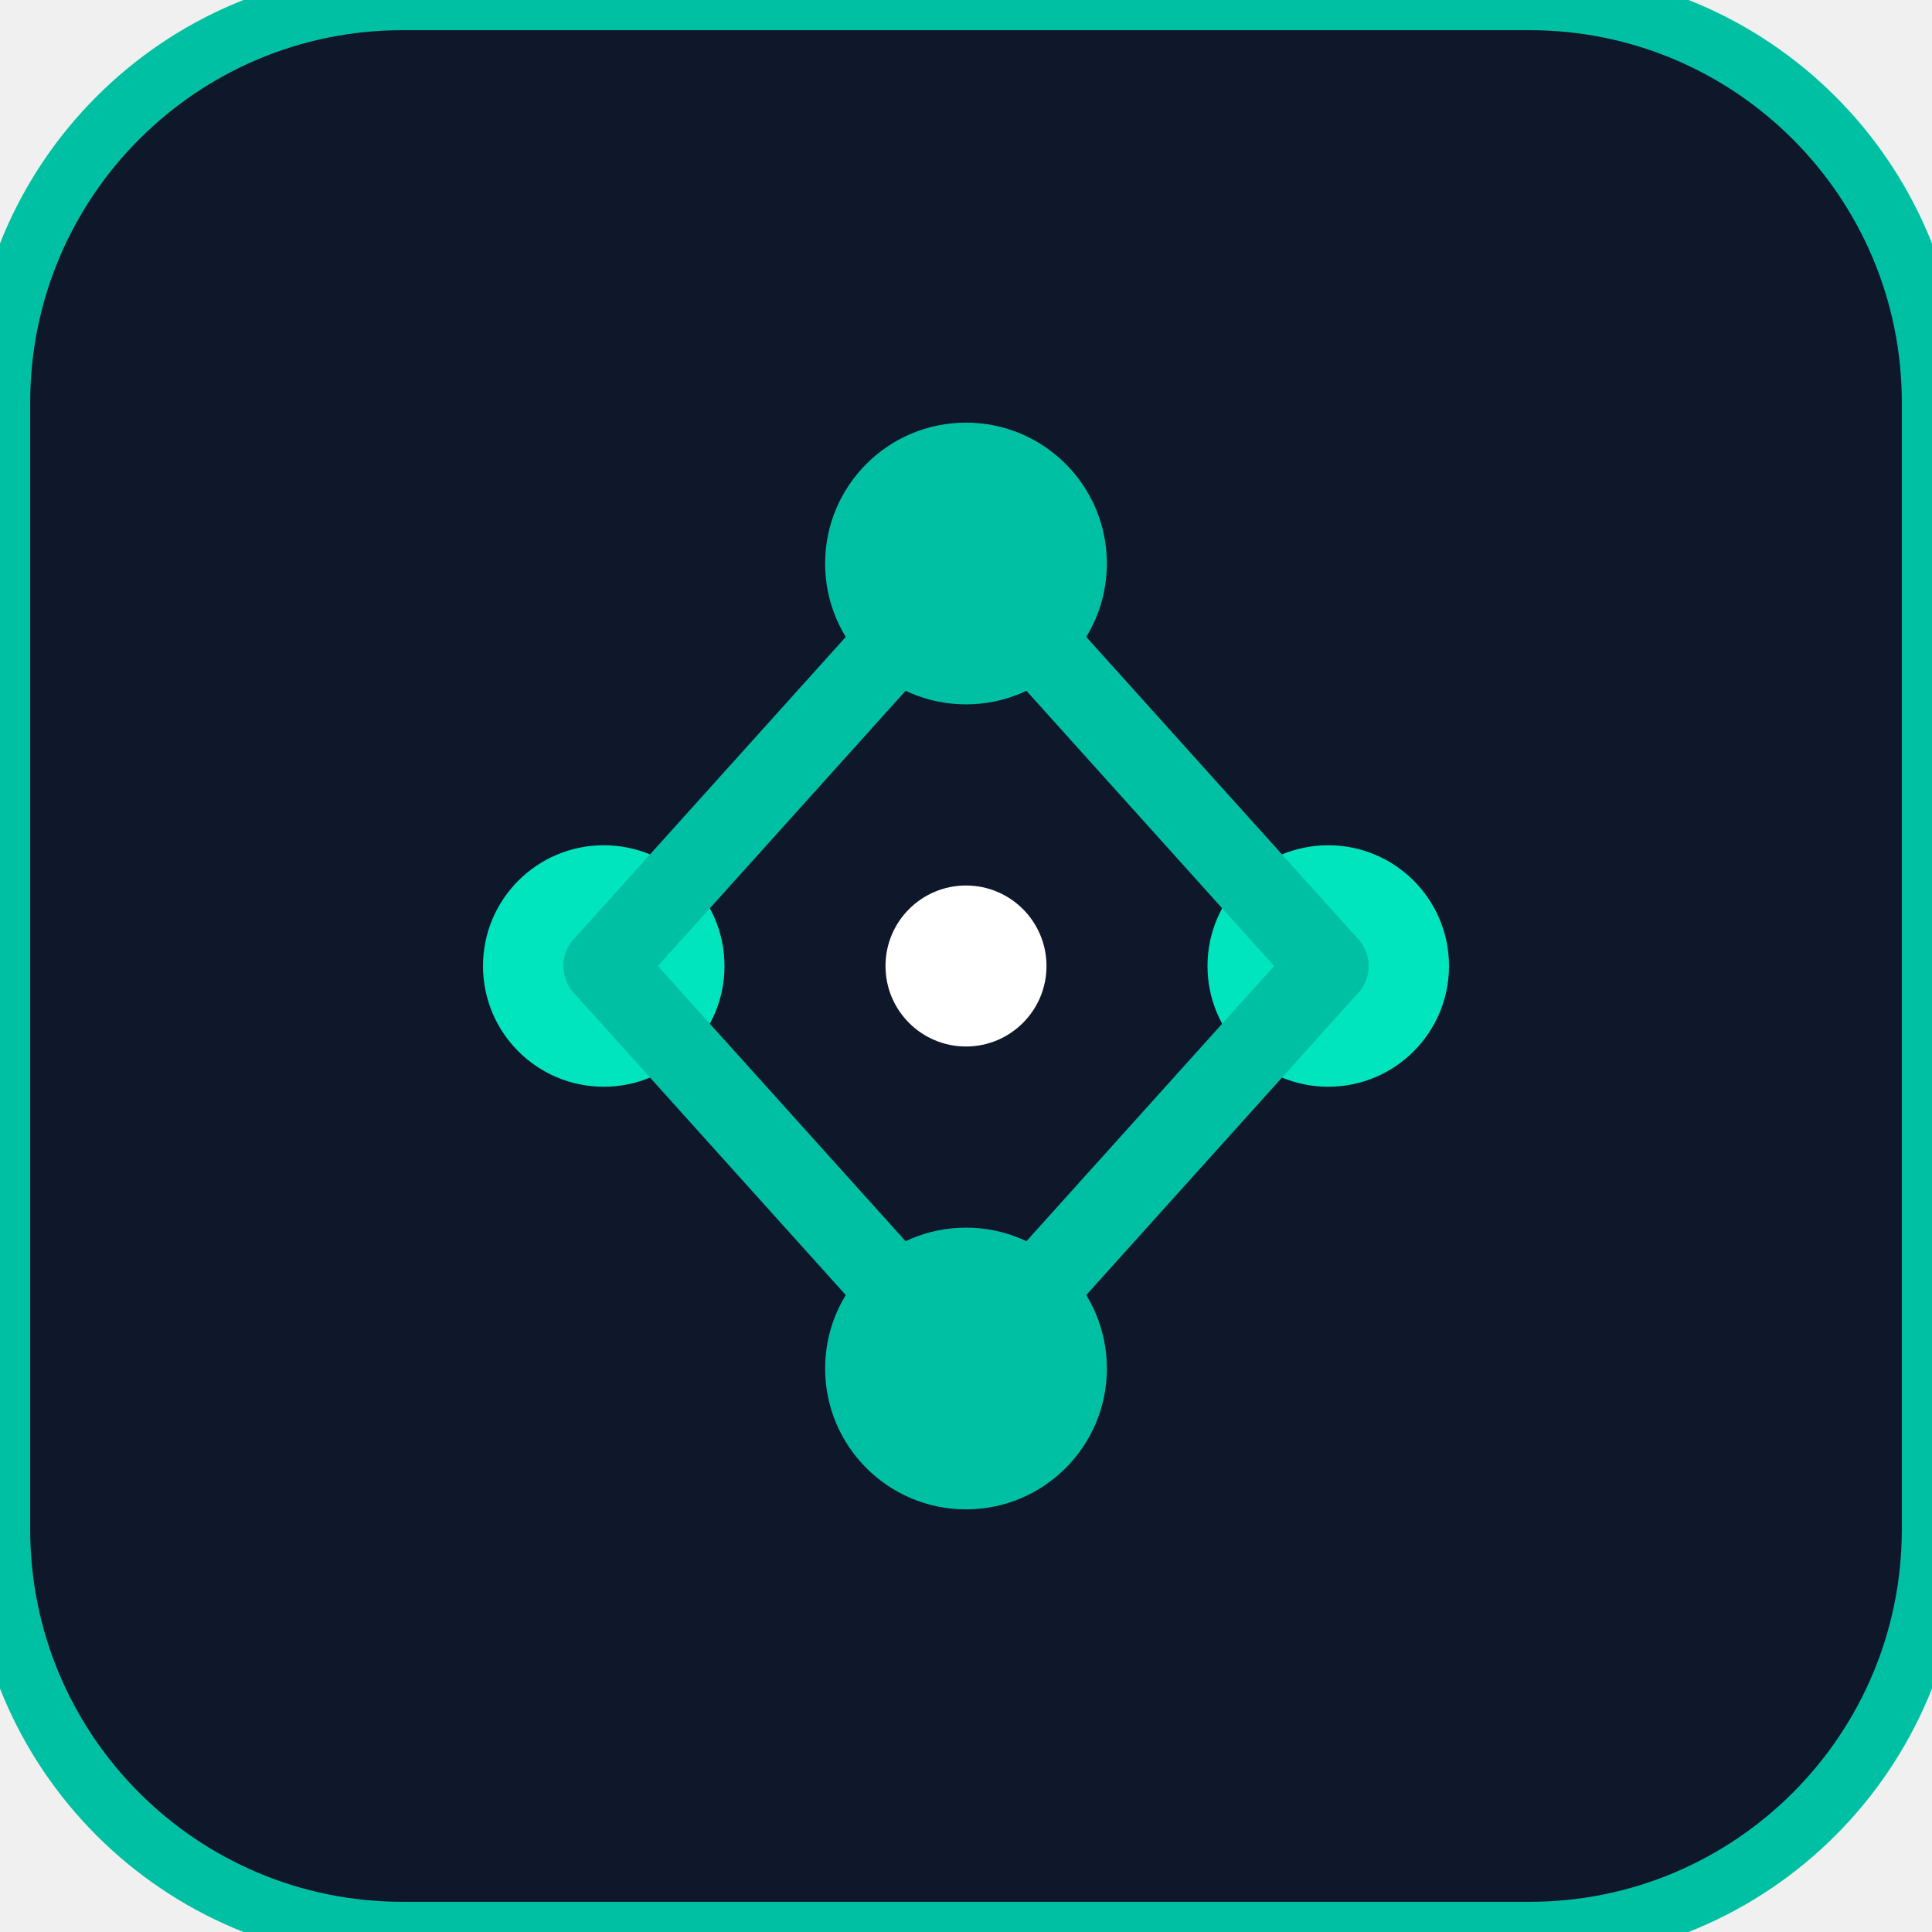
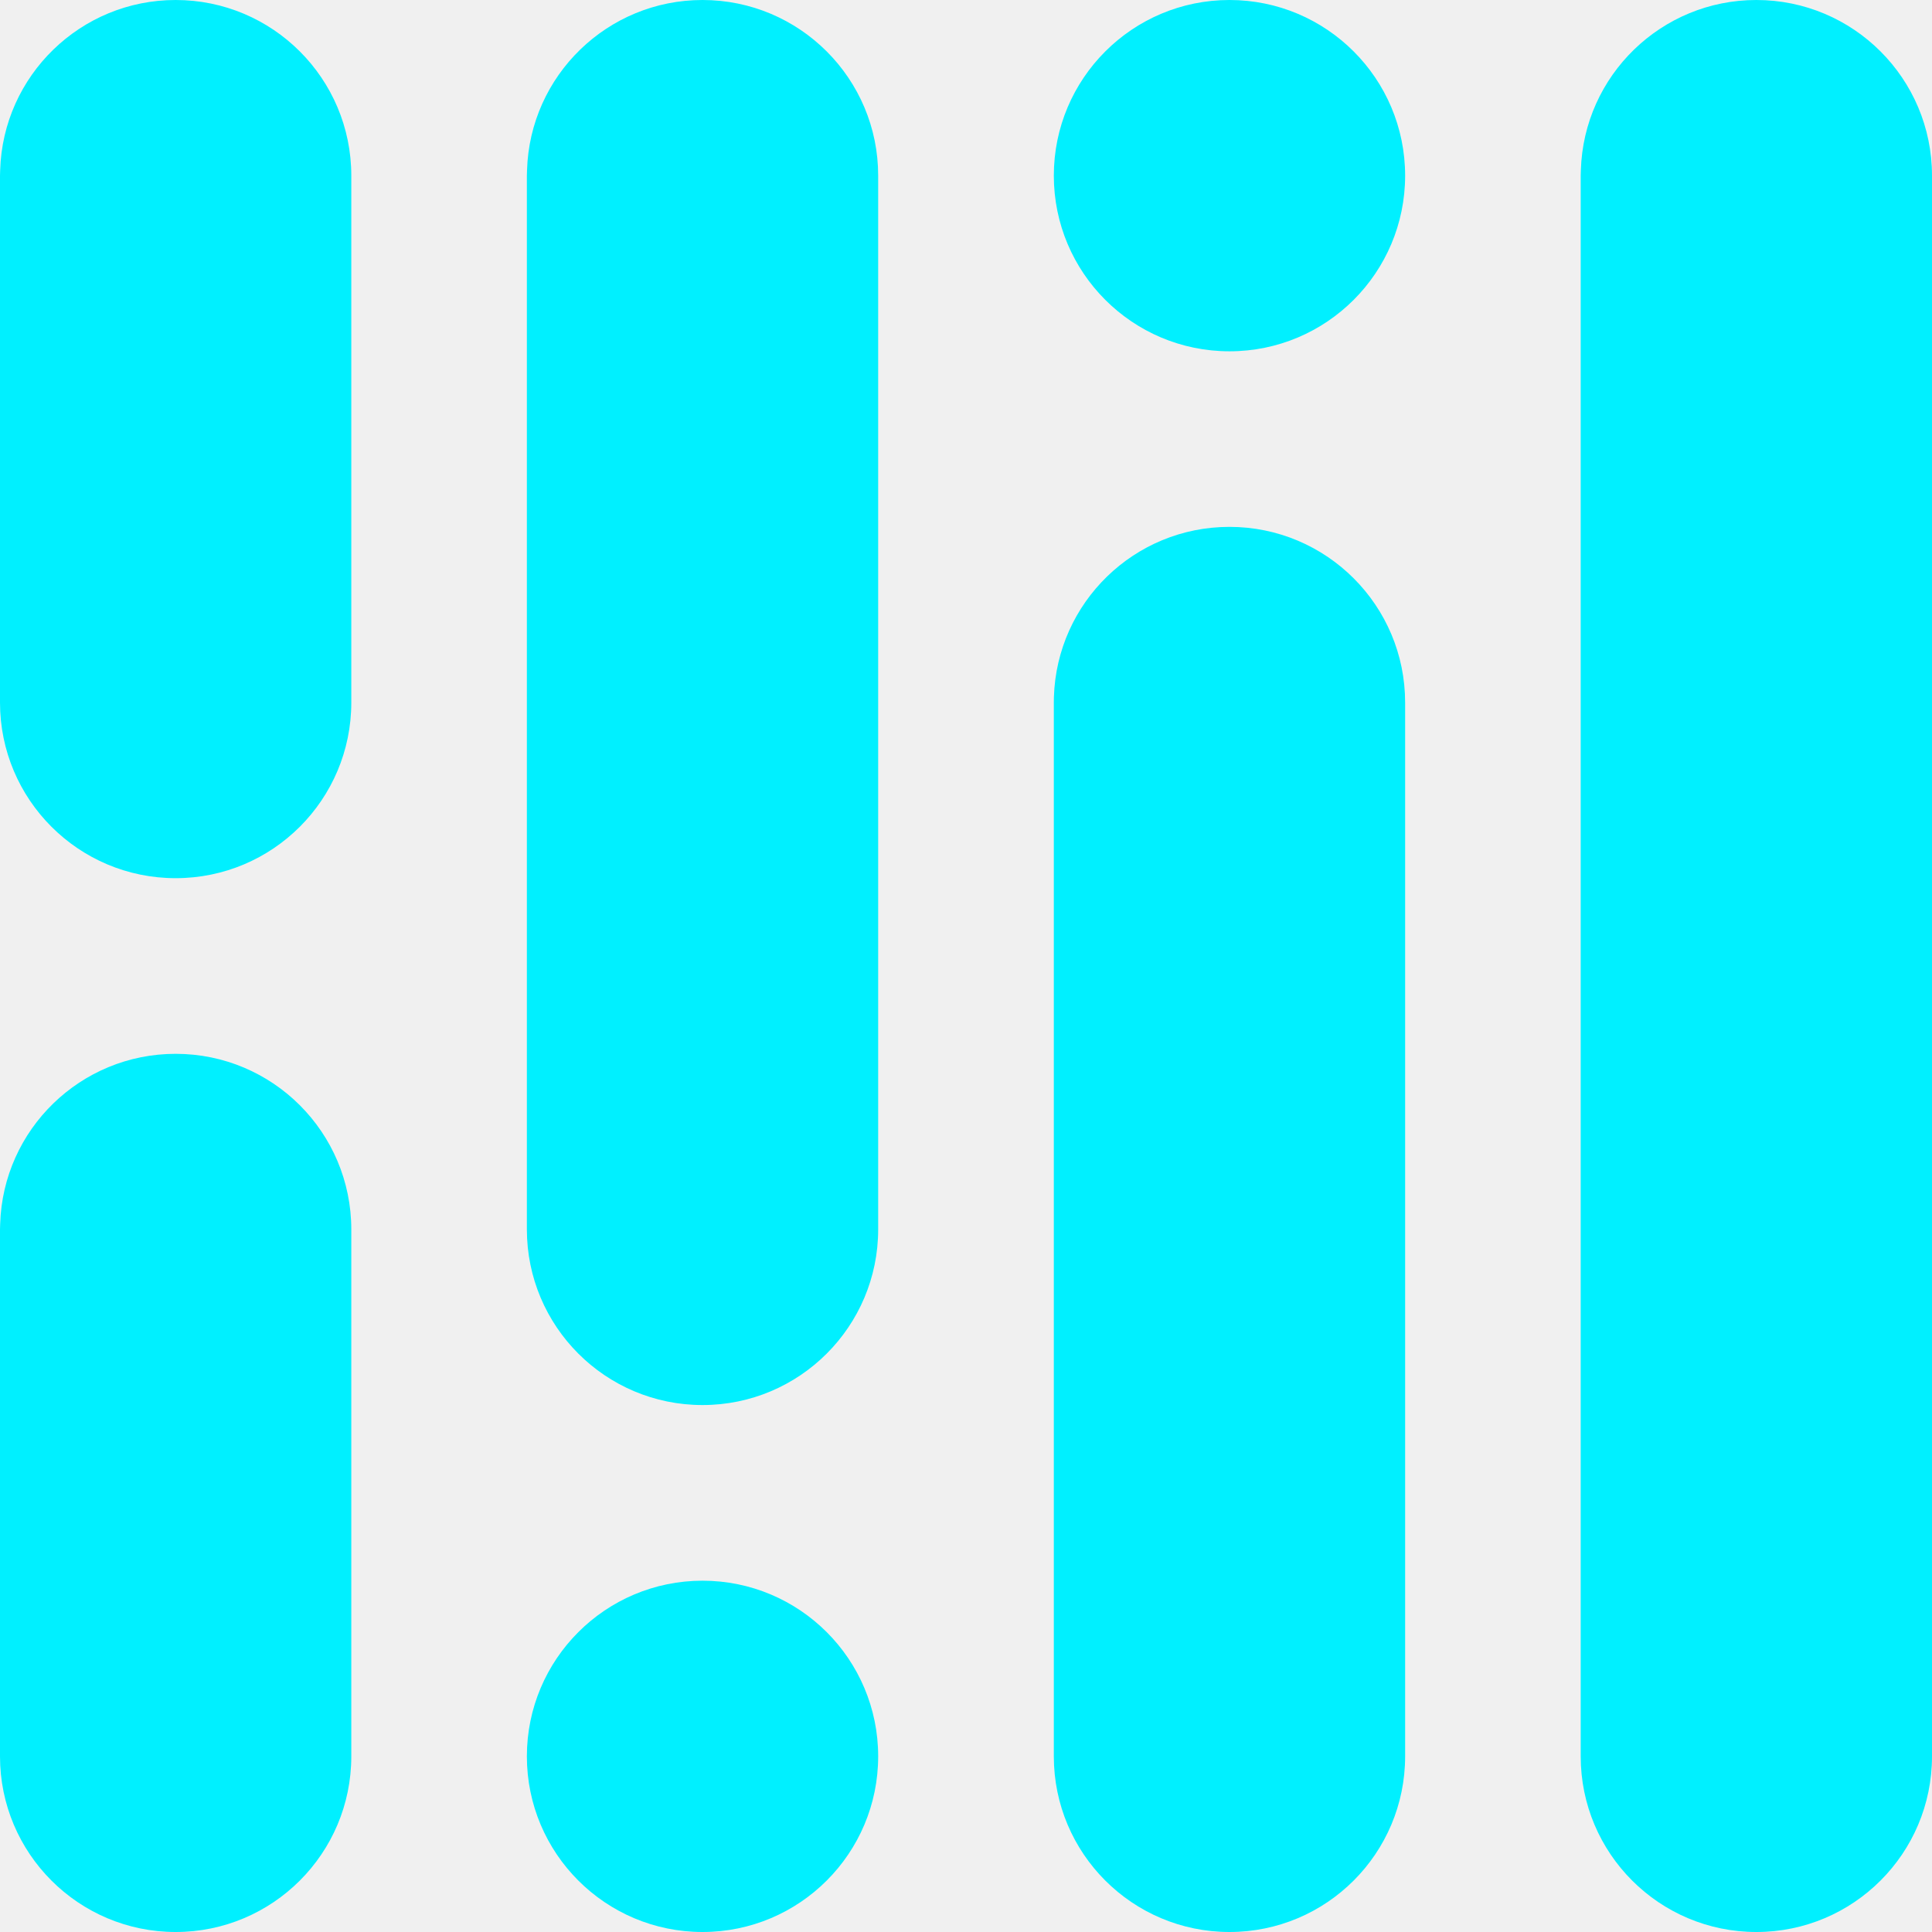
- <svg xmlns="http://www.w3.org/2000/svg" viewBox="0 0 48 48" width="100%" height="100%">
-   <rect width="48" height="48" rx="10" fill="#0f172a" stroke="#00C0A3" stroke-width="1.5" />
-   <circle cx="24" cy="14" r="3.5" fill="#00C0A3" />
-   <circle cx="15" cy="24" r="3" fill="#00E5BE" />
-   <circle cx="33" cy="24" r="3" fill="#00E5BE" />
-   <circle cx="24" cy="34" r="3.5" fill="#00C0A3" />
-   <line x1="24" y1="14" x2="15" y2="24" stroke="#00C0A3" stroke-width="2" stroke-linecap="round" />
-   <line x1="24" y1="14" x2="33" y2="24" stroke="#00C0A3" stroke-width="2" stroke-linecap="round" />
-   <line x1="15" y1="24" x2="24" y2="34" stroke="#00C0A3" stroke-width="2" stroke-linecap="round" />
-   <line x1="33" y1="24" x2="24" y2="34" stroke="#00C0A3" stroke-width="2" stroke-linecap="round" />
-   <circle cx="24" cy="24" r="2" fill="#ffffff" />
+ <svg xmlns="http://www.w3.org/2000/svg" viewBox="0 0 24 24" width="100%" height="100%" fill="#00F0FF">
+   <path d="M2.182 0C1 0 .037.94.002 2.114L0 2.182v6.545a2.182 2.182 0 0 0 4.364 0V2.182A2.182 2.182 0 0 0 2.182 0Zm6.545 0c-1.182 0-2.145.94-2.18 2.114l-.002.068v13.09a2.182 2.182 0 0 0 4.364 0V2.183A2.182 2.182 0 0 0 8.727 0Zm6.546 0a2.182 2.182 0 0 0-2.182 2.182 2.182 2.182 0 0 0 2.182 2.182 2.182 2.182 0 0 0 2.182-2.182A2.182 2.182 0 0 0 15.273 0Zm6.545 0c-1.182 0-2.145.94-2.18 2.114l-.002.068v19.636a2.182 2.182 0 0 0 4.364 0V2.182A2.182 2.182 0 0 0 21.818 0Zm-6.545 6.545c-1.183 0-2.145.94-2.181 2.114l-.001.068v13.091a2.182 2.182 0 0 0 4.364 0V8.728a2.182 2.182 0 0 0-2.182-2.183zM2.182 13.091c-1.182 0-2.145.94-2.18 2.114L0 15.273v6.545a2.182 2.182 0 0 0 4.364 0v-6.545a2.182 2.182 0 0 0-2.182-2.182zm6.545 6.545a2.182 2.182 0 0 0-2.182 2.182A2.182 2.182 0 0 0 8.727 24a2.182 2.182 0 0 0 2.182-2.182 2.182 2.182 0 0 0-2.182-2.182Z" />
</svg>
